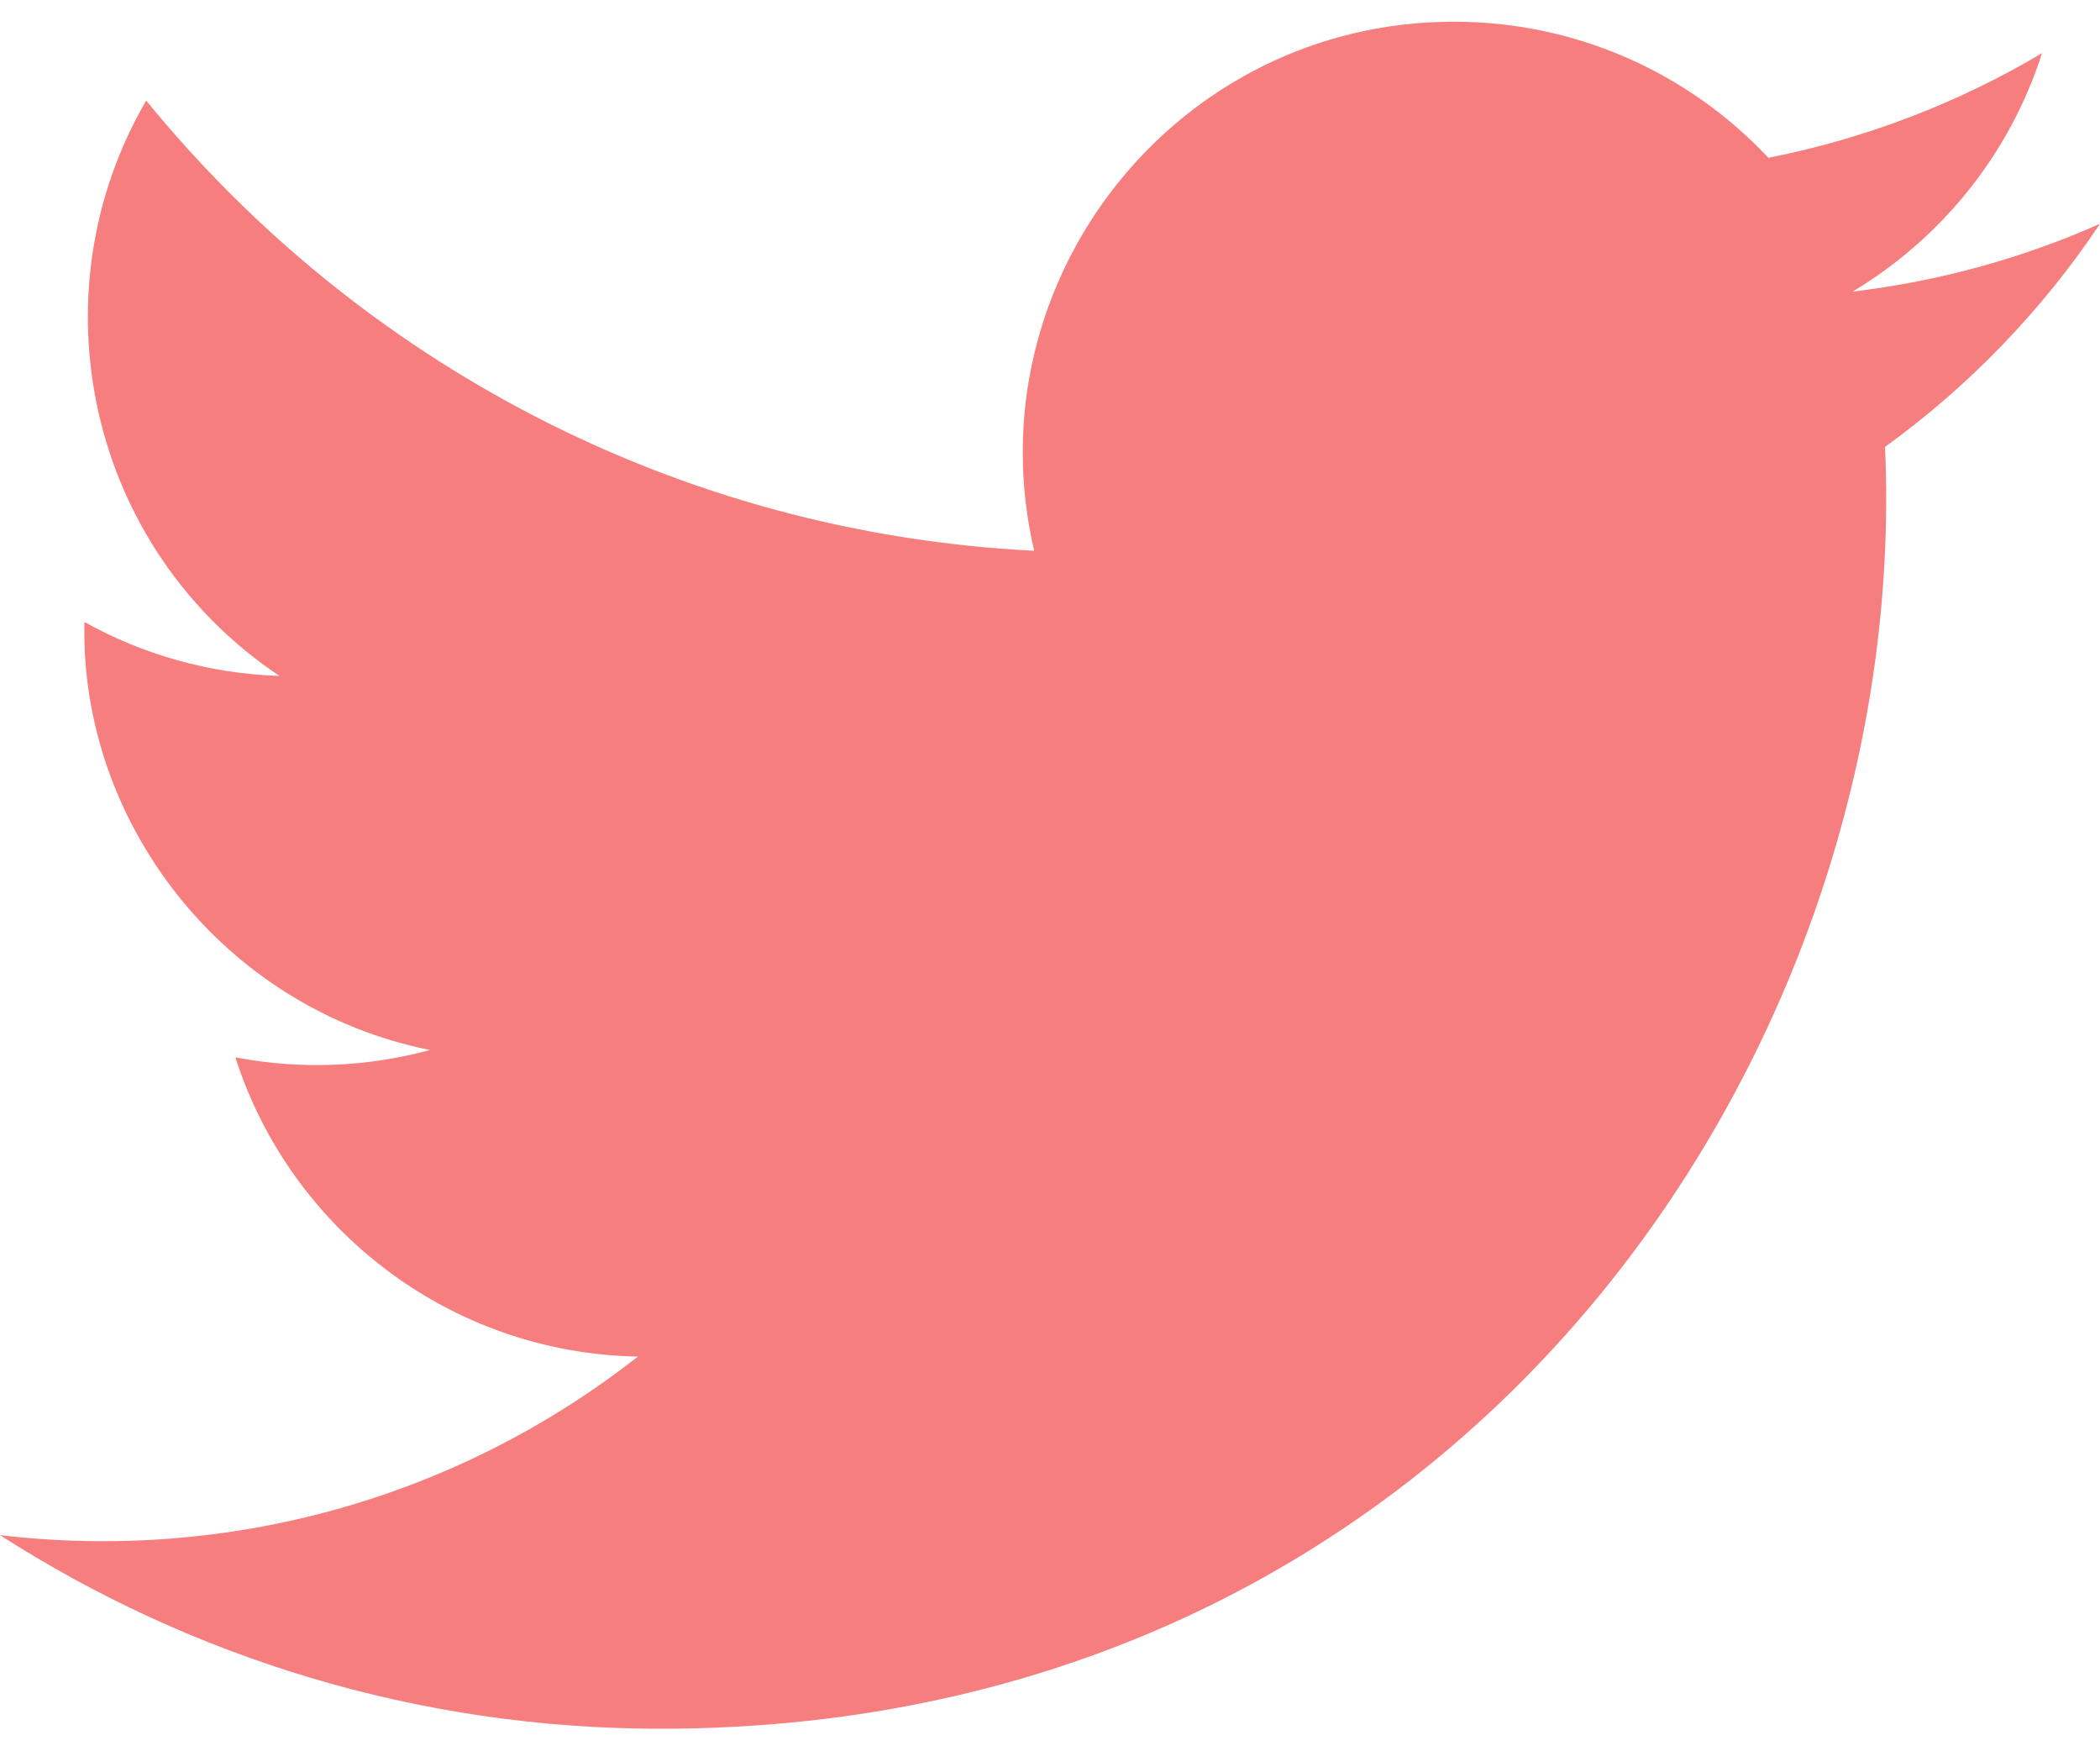
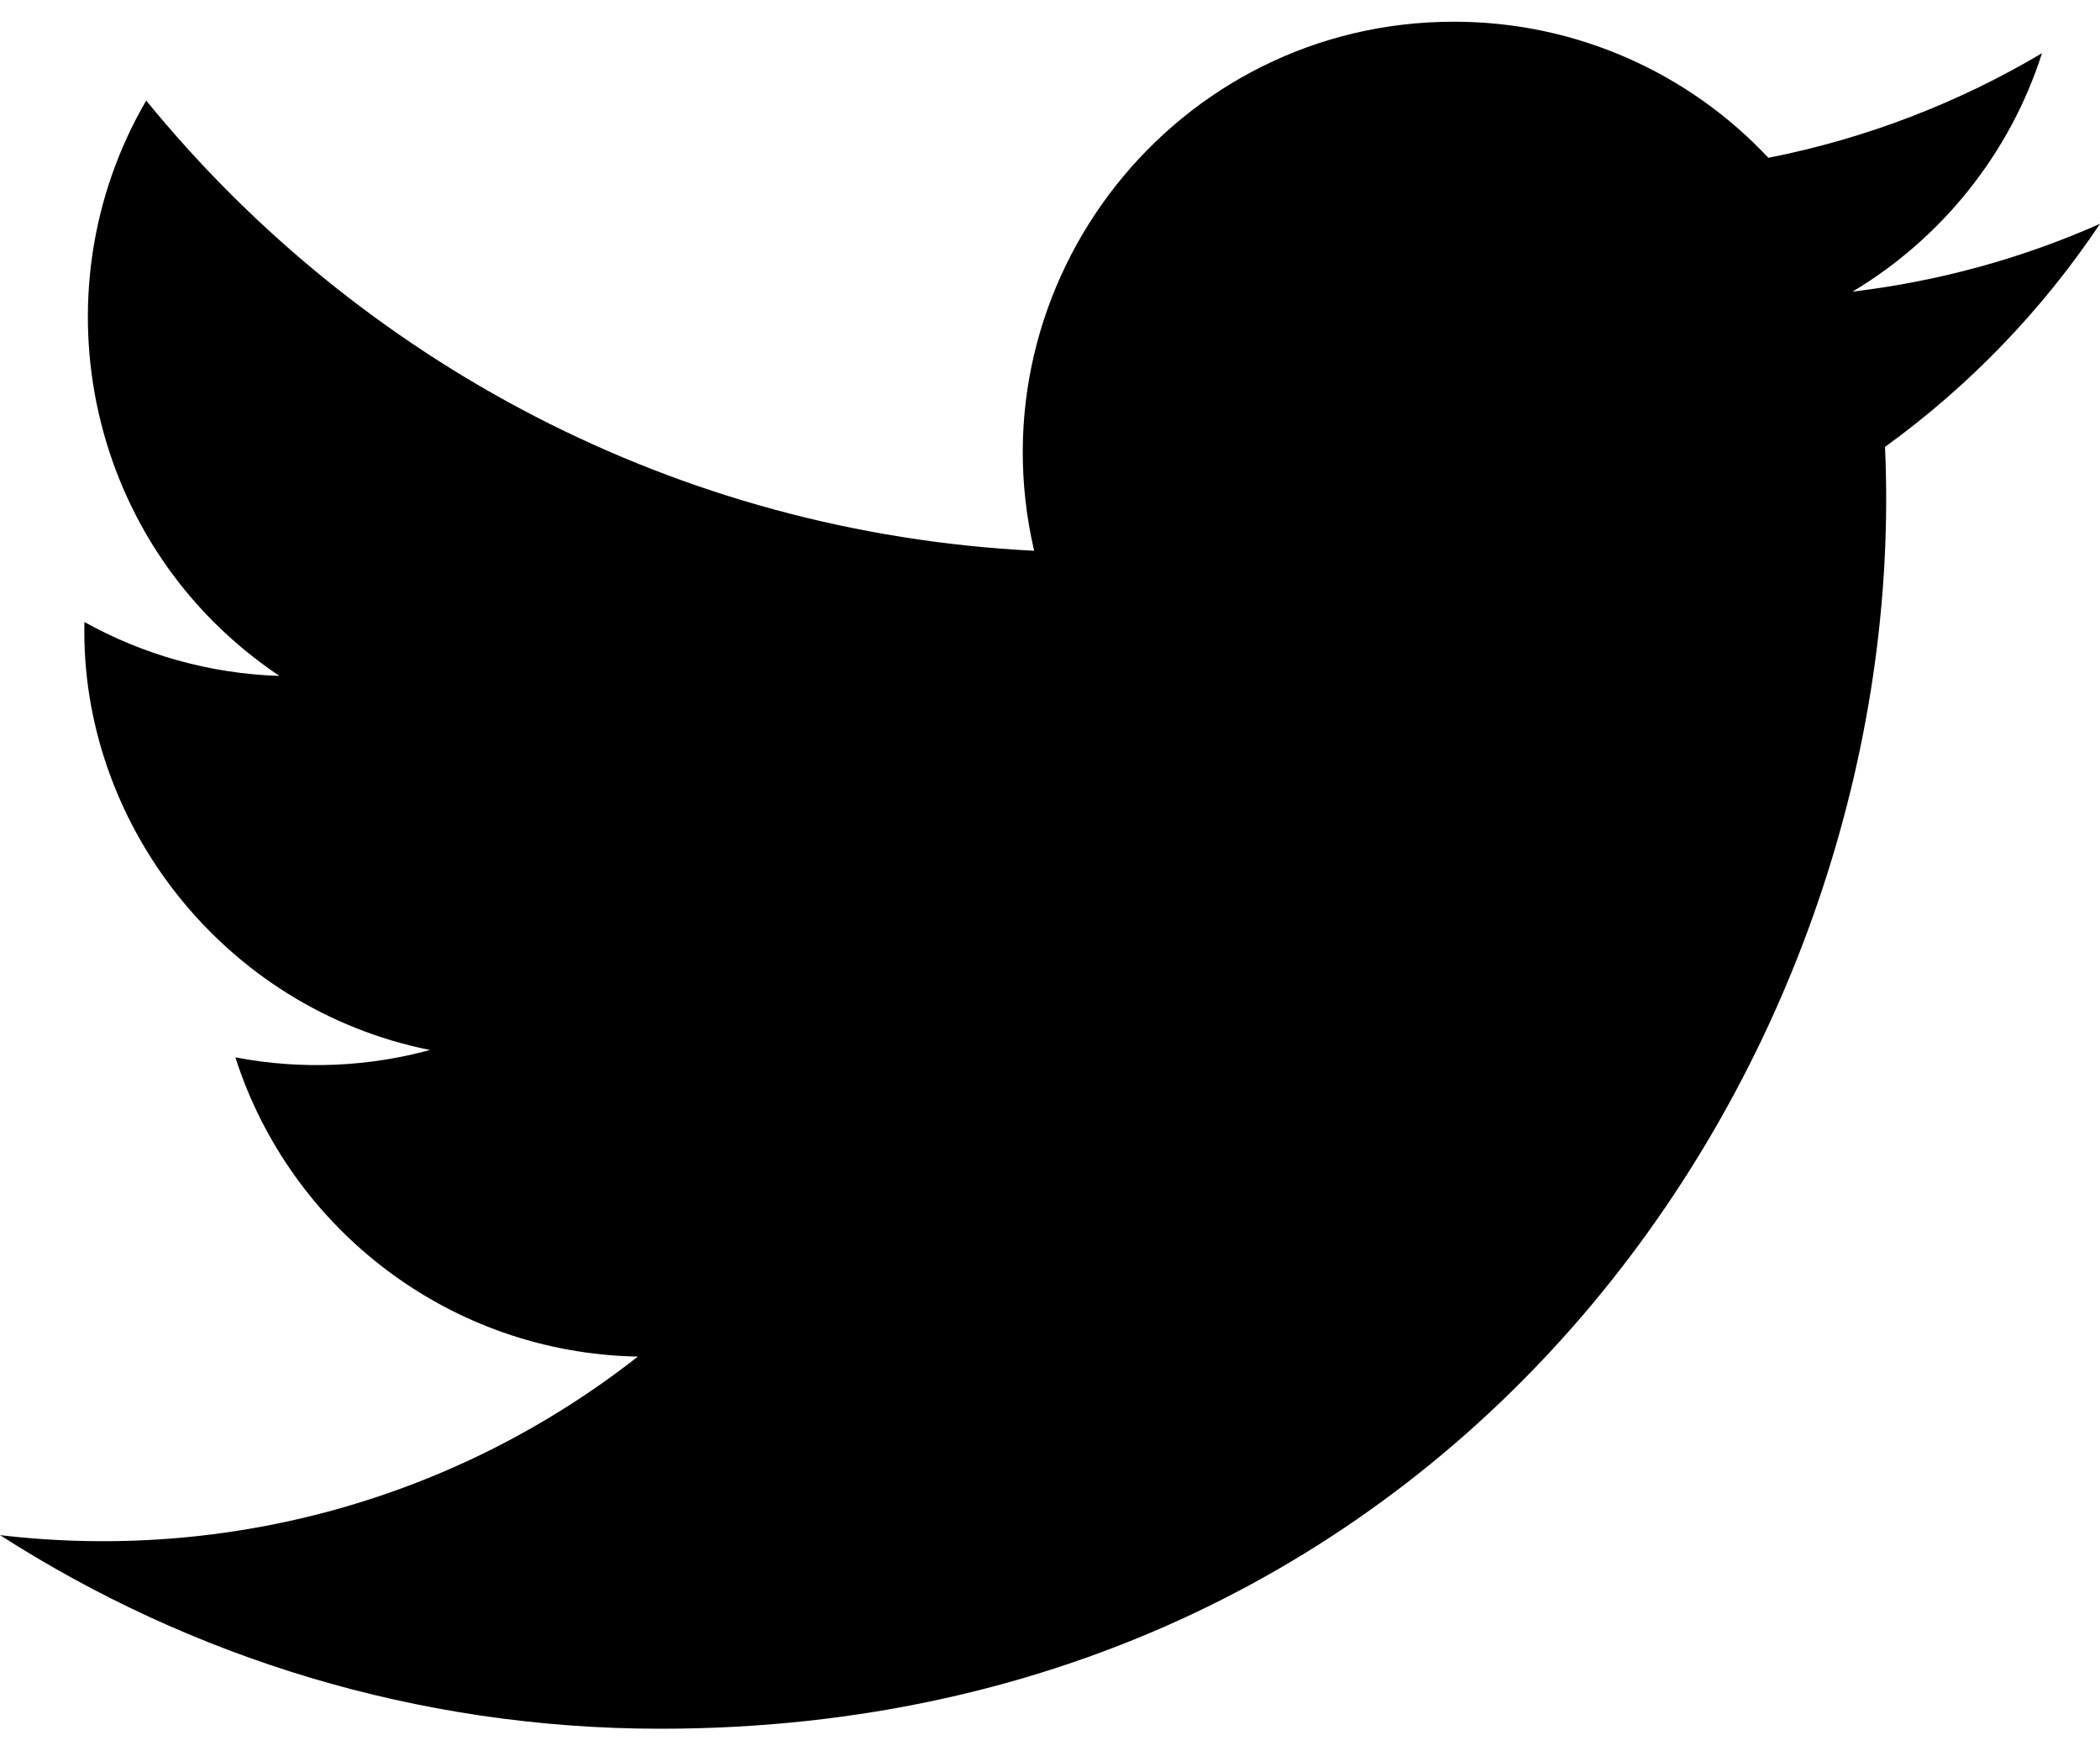
<svg xmlns="http://www.w3.org/2000/svg" width="24" height="20" viewBox="0 0 24 20" fill="none">
-   <path d="M24 2.557C23.117 2.949 22.168 3.213 21.172 3.332C22.189 2.723 22.97 1.758 23.337 0.608C22.386 1.172 21.332 1.582 20.21 1.803C19.313 0.846 18.032 0.248 16.616 0.248C13.437 0.248 11.101 3.214 11.819 6.293C7.728 6.088 4.1 4.128 1.671 1.149C0.381 3.362 1.002 6.257 3.194 7.723C2.388 7.697 1.628 7.476 0.965 7.107C0.911 9.388 2.546 11.522 4.914 11.997C4.221 12.185 3.462 12.229 2.69 12.081C3.316 14.037 5.134 15.46 7.29 15.5C5.22 17.123 2.612 17.848 0 17.54C2.179 18.937 4.768 19.752 7.548 19.752C16.69 19.752 21.855 12.031 21.543 5.106C22.505 4.411 23.34 3.544 24 2.557Z" fill="#F67E7E" />
+   <path d="M24 2.557C23.117 2.949 22.168 3.213 21.172 3.332C22.189 2.723 22.97 1.758 23.337 0.608C22.386 1.172 21.332 1.582 20.21 1.803C19.313 0.846 18.032 0.248 16.616 0.248C13.437 0.248 11.101 3.214 11.819 6.293C7.728 6.088 4.1 4.128 1.671 1.149C0.381 3.362 1.002 6.257 3.194 7.723C2.388 7.697 1.628 7.476 0.965 7.107C0.911 9.388 2.546 11.522 4.914 11.997C4.221 12.185 3.462 12.229 2.69 12.081C3.316 14.037 5.134 15.46 7.29 15.5C5.22 17.123 2.612 17.848 0 17.54C2.179 18.937 4.768 19.752 7.548 19.752C16.69 19.752 21.855 12.031 21.543 5.106C22.505 4.411 23.34 3.544 24 2.557Z" fill="currentColor" />
</svg>
